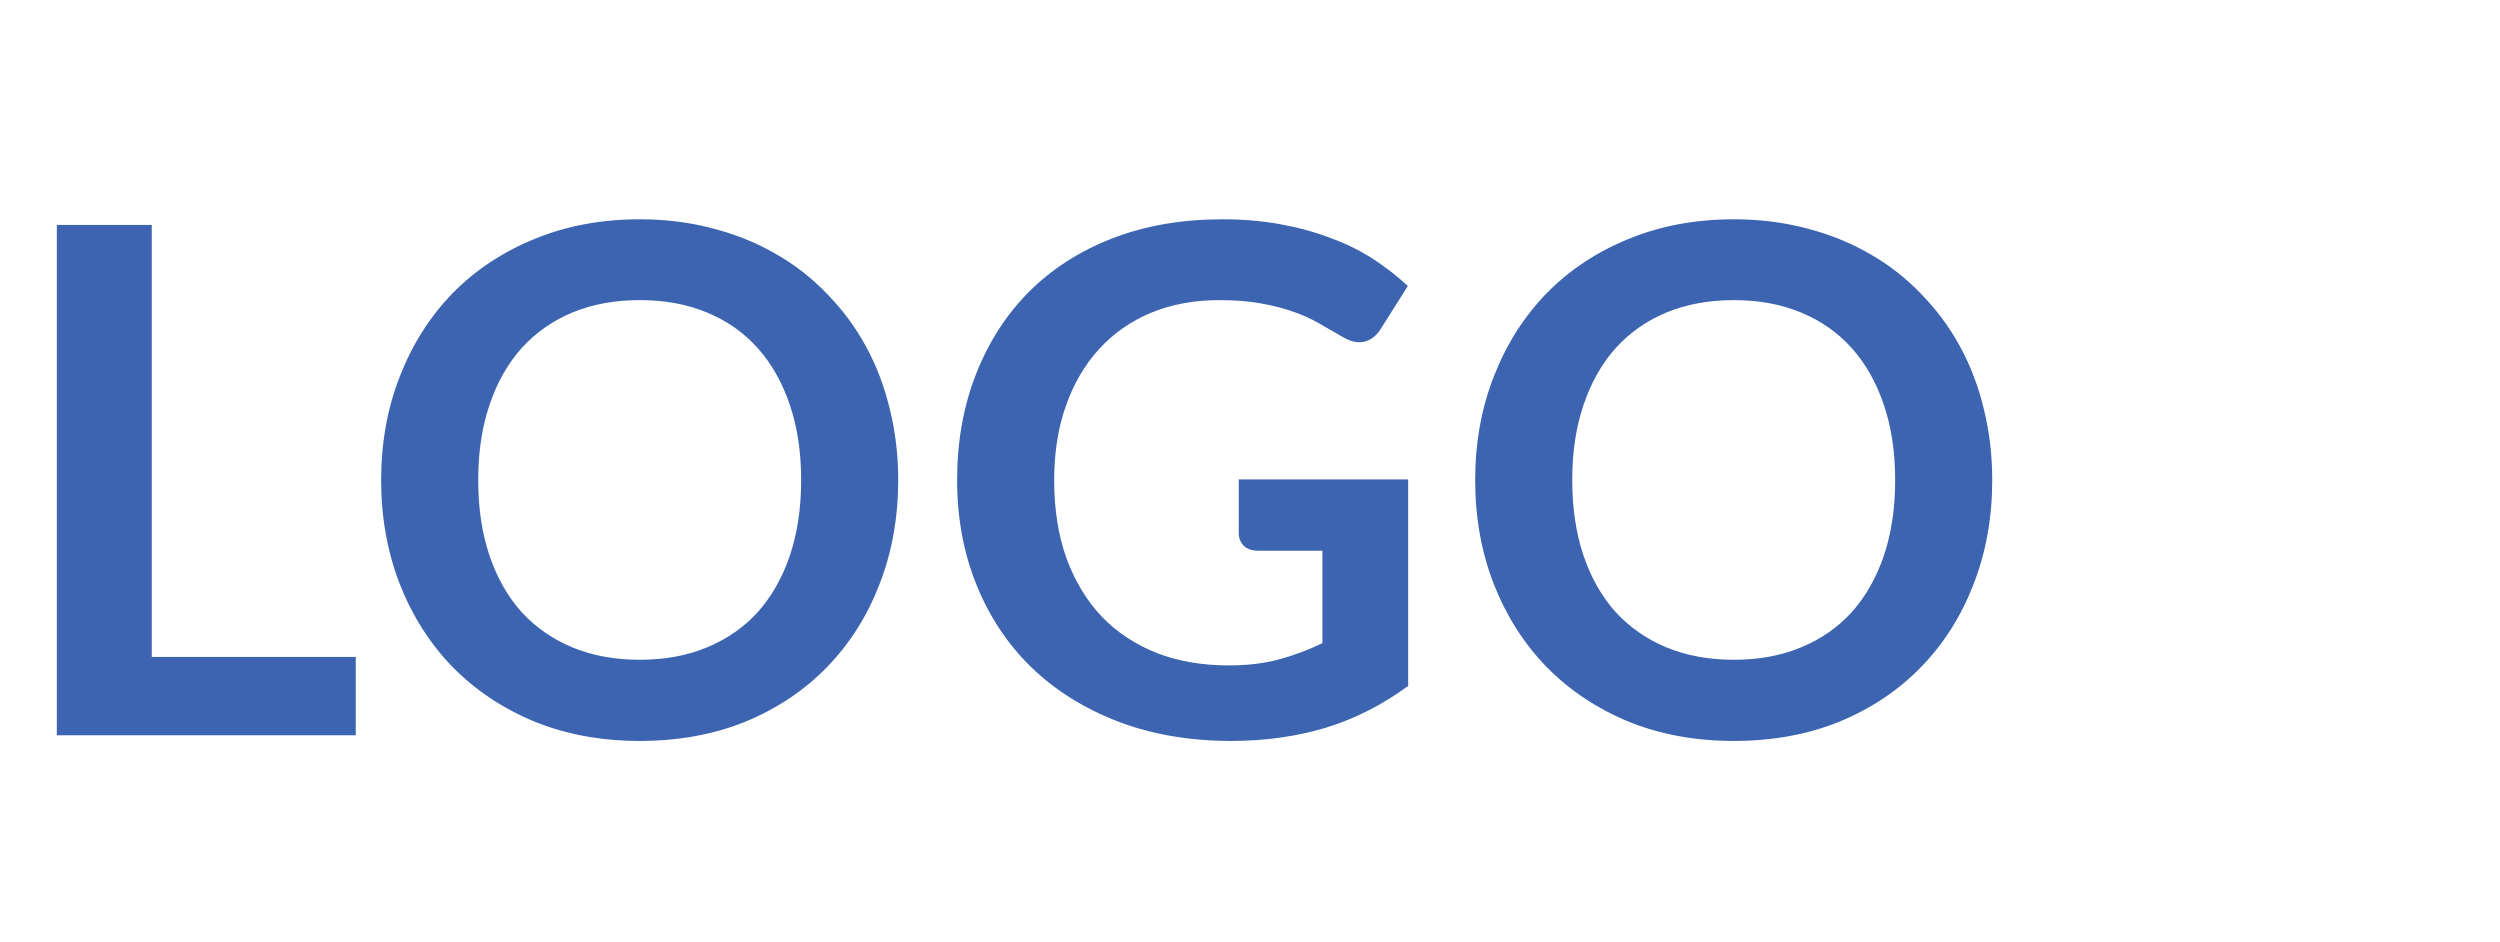
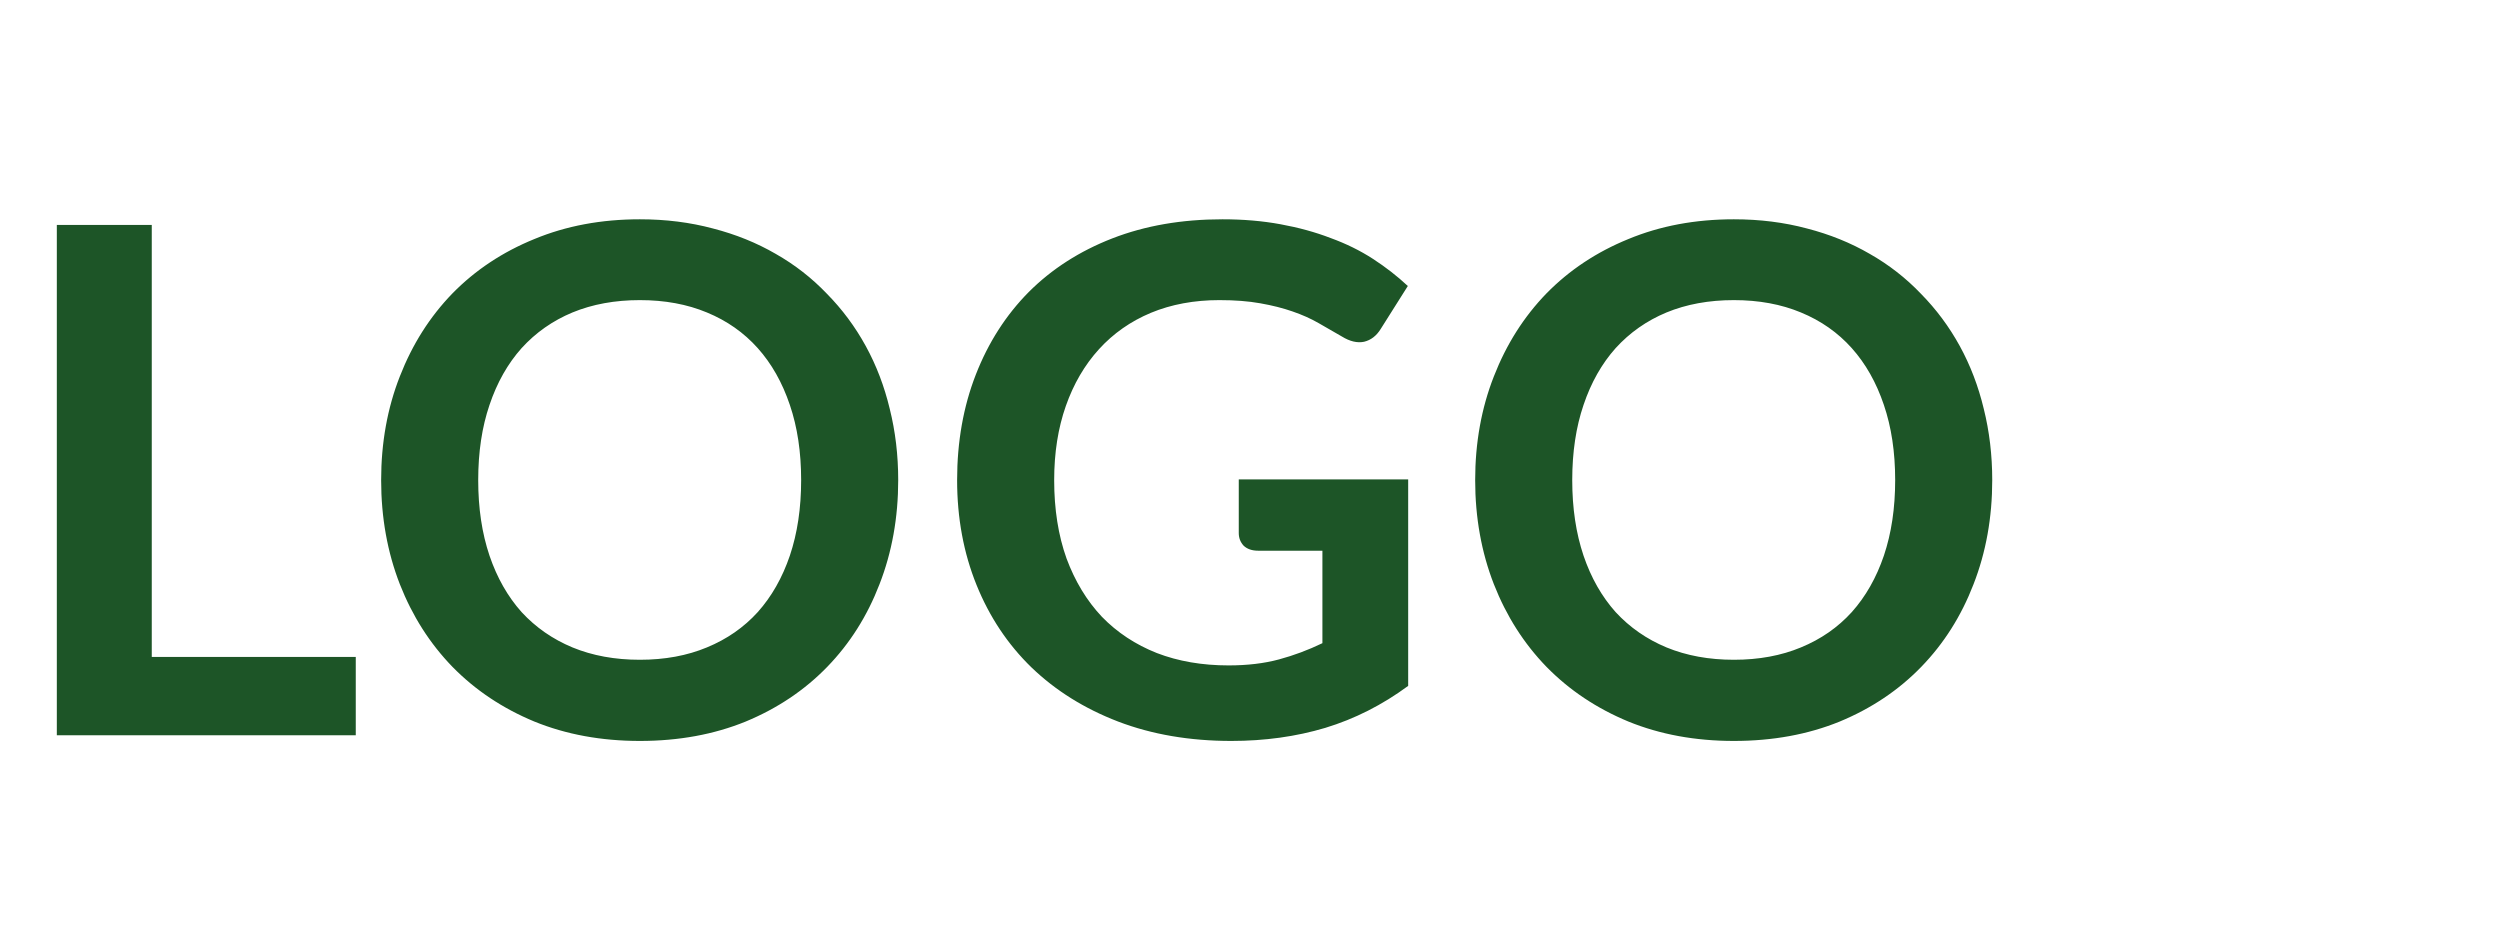
<svg xmlns="http://www.w3.org/2000/svg" width="85" height="32" viewBox="0 0 85 32" fill="none">
-   <path d="M12.096 22.336V25H1.932V7.648H5.16V22.336H12.096ZM30.539 16.324C30.539 17.596 30.327 18.776 29.903 19.864C29.487 20.944 28.895 21.88 28.127 22.672C27.359 23.464 26.435 24.084 25.355 24.532C24.275 24.972 23.075 25.192 21.755 25.192C20.443 25.192 19.247 24.972 18.167 24.532C17.087 24.084 16.159 23.464 15.383 22.672C14.615 21.88 14.019 20.944 13.595 19.864C13.171 18.776 12.959 17.596 12.959 16.324C12.959 15.052 13.171 13.876 13.595 12.796C14.019 11.708 14.615 10.768 15.383 9.976C16.159 9.184 17.087 8.568 18.167 8.128C19.247 7.68 20.443 7.456 21.755 7.456C22.635 7.456 23.463 7.56 24.239 7.768C25.015 7.968 25.727 8.256 26.375 8.632C27.023 9 27.603 9.452 28.115 9.988C28.635 10.516 29.075 11.108 29.435 11.764C29.795 12.42 30.067 13.132 30.251 13.9C30.443 14.668 30.539 15.476 30.539 16.324ZM27.239 16.324C27.239 15.372 27.111 14.52 26.855 13.768C26.599 13.008 26.235 12.364 25.763 11.836C25.291 11.308 24.715 10.904 24.035 10.624C23.363 10.344 22.603 10.204 21.755 10.204C20.907 10.204 20.143 10.344 19.463 10.624C18.791 10.904 18.215 11.308 17.735 11.836C17.263 12.364 16.899 13.008 16.643 13.768C16.387 14.52 16.259 15.372 16.259 16.324C16.259 17.276 16.387 18.132 16.643 18.892C16.899 19.644 17.263 20.284 17.735 20.812C18.215 21.332 18.791 21.732 19.463 22.012C20.143 22.292 20.907 22.432 21.755 22.432C22.603 22.432 23.363 22.292 24.035 22.012C24.715 21.732 25.291 21.332 25.763 20.812C26.235 20.284 26.599 19.644 26.855 18.892C27.111 18.132 27.239 17.276 27.239 16.324ZM47.878 16.3V23.32C46.998 23.968 46.058 24.444 45.058 24.748C44.066 25.044 43.002 25.192 41.866 25.192C40.45 25.192 39.166 24.972 38.014 24.532C36.87 24.092 35.89 23.48 35.074 22.696C34.266 21.912 33.642 20.976 33.202 19.888C32.762 18.8 32.542 17.612 32.542 16.324C32.542 15.02 32.754 13.824 33.178 12.736C33.602 11.648 34.202 10.712 34.978 9.928C35.762 9.144 36.71 8.536 37.822 8.104C38.934 7.672 40.182 7.456 41.566 7.456C42.27 7.456 42.926 7.512 43.534 7.624C44.15 7.736 44.718 7.892 45.238 8.092C45.766 8.284 46.246 8.52 46.678 8.8C47.11 9.08 47.506 9.388 47.866 9.724L46.942 11.188C46.798 11.42 46.61 11.564 46.378 11.62C46.146 11.668 45.894 11.608 45.622 11.44C45.358 11.288 45.094 11.136 44.83 10.984C44.566 10.832 44.27 10.7 43.942 10.588C43.622 10.476 43.258 10.384 42.85 10.312C42.45 10.24 41.986 10.204 41.458 10.204C40.602 10.204 39.826 10.348 39.13 10.636C38.442 10.924 37.854 11.336 37.366 11.872C36.878 12.408 36.502 13.052 36.238 13.804C35.974 14.556 35.842 15.396 35.842 16.324C35.842 17.316 35.982 18.204 36.262 18.988C36.55 19.764 36.95 20.424 37.462 20.968C37.982 21.504 38.606 21.916 39.334 22.204C40.062 22.484 40.874 22.624 41.77 22.624C42.41 22.624 42.982 22.556 43.486 22.42C43.99 22.284 44.482 22.1 44.962 21.868V18.724H42.778C42.57 18.724 42.406 18.668 42.286 18.556C42.174 18.436 42.118 18.292 42.118 18.124V16.3H47.878ZM67.736 16.324C67.736 17.596 67.524 18.776 67.1 19.864C66.684 20.944 66.092 21.88 65.324 22.672C64.556 23.464 63.632 24.084 62.552 24.532C61.472 24.972 60.272 25.192 58.952 25.192C57.64 25.192 56.444 24.972 55.364 24.532C54.284 24.084 53.356 23.464 52.58 22.672C51.812 21.88 51.216 20.944 50.792 19.864C50.368 18.776 50.156 17.596 50.156 16.324C50.156 15.052 50.368 13.876 50.792 12.796C51.216 11.708 51.812 10.768 52.58 9.976C53.356 9.184 54.284 8.568 55.364 8.128C56.444 7.68 57.64 7.456 58.952 7.456C59.832 7.456 60.66 7.56 61.436 7.768C62.212 7.968 62.924 8.256 63.572 8.632C64.22 9 64.8 9.452 65.312 9.988C65.832 10.516 66.272 11.108 66.632 11.764C66.992 12.42 67.264 13.132 67.448 13.9C67.64 14.668 67.736 15.476 67.736 16.324ZM64.436 16.324C64.436 15.372 64.308 14.52 64.052 13.768C63.796 13.008 63.432 12.364 62.96 11.836C62.488 11.308 61.912 10.904 61.232 10.624C60.56 10.344 59.8 10.204 58.952 10.204C58.104 10.204 57.34 10.344 56.66 10.624C55.988 10.904 55.412 11.308 54.932 11.836C54.46 12.364 54.096 13.008 53.84 13.768C53.584 14.52 53.456 15.372 53.456 16.324C53.456 17.276 53.584 18.132 53.84 18.892C54.096 19.644 54.46 20.284 54.932 20.812C55.412 21.332 55.988 21.732 56.66 22.012C57.34 22.292 58.104 22.432 58.952 22.432C59.8 22.432 60.56 22.292 61.232 22.012C61.912 21.732 62.488 21.332 62.96 20.812C63.432 20.284 63.796 19.644 64.052 18.892C64.308 18.132 64.436 17.276 64.436 16.324Z" fill="#3C64B1" />
+   <path d="M12.096 22.336V25H1.932V7.648H5.16V22.336H12.096ZM30.539 16.324C30.539 17.596 30.327 18.776 29.903 19.864C29.487 20.944 28.895 21.88 28.127 22.672C27.359 23.464 26.435 24.084 25.355 24.532C24.275 24.972 23.075 25.192 21.755 25.192C20.443 25.192 19.247 24.972 18.167 24.532C17.087 24.084 16.159 23.464 15.383 22.672C14.615 21.88 14.019 20.944 13.595 19.864C13.171 18.776 12.959 17.596 12.959 16.324C12.959 15.052 13.171 13.876 13.595 12.796C14.019 11.708 14.615 10.768 15.383 9.976C16.159 9.184 17.087 8.568 18.167 8.128C19.247 7.68 20.443 7.456 21.755 7.456C22.635 7.456 23.463 7.56 24.239 7.768C25.015 7.968 25.727 8.256 26.375 8.632C27.023 9 27.603 9.452 28.115 9.988C28.635 10.516 29.075 11.108 29.435 11.764C29.795 12.42 30.067 13.132 30.251 13.9C30.443 14.668 30.539 15.476 30.539 16.324ZM27.239 16.324C27.239 15.372 27.111 14.52 26.855 13.768C26.599 13.008 26.235 12.364 25.763 11.836C25.291 11.308 24.715 10.904 24.035 10.624C23.363 10.344 22.603 10.204 21.755 10.204C20.907 10.204 20.143 10.344 19.463 10.624C18.791 10.904 18.215 11.308 17.735 11.836C17.263 12.364 16.899 13.008 16.643 13.768C16.387 14.52 16.259 15.372 16.259 16.324C16.259 17.276 16.387 18.132 16.643 18.892C16.899 19.644 17.263 20.284 17.735 20.812C18.215 21.332 18.791 21.732 19.463 22.012C20.143 22.292 20.907 22.432 21.755 22.432C22.603 22.432 23.363 22.292 24.035 22.012C24.715 21.732 25.291 21.332 25.763 20.812C26.235 20.284 26.599 19.644 26.855 18.892C27.111 18.132 27.239 17.276 27.239 16.324ZM47.878 16.3V23.32C46.998 23.968 46.058 24.444 45.058 24.748C44.066 25.044 43.002 25.192 41.866 25.192C40.45 25.192 39.166 24.972 38.014 24.532C36.87 24.092 35.89 23.48 35.074 22.696C34.266 21.912 33.642 20.976 33.202 19.888C32.762 18.8 32.542 17.612 32.542 16.324C32.542 15.02 32.754 13.824 33.178 12.736C33.602 11.648 34.202 10.712 34.978 9.928C35.762 9.144 36.71 8.536 37.822 8.104C38.934 7.672 40.182 7.456 41.566 7.456C42.27 7.456 42.926 7.512 43.534 7.624C44.15 7.736 44.718 7.892 45.238 8.092C45.766 8.284 46.246 8.52 46.678 8.8C47.11 9.08 47.506 9.388 47.866 9.724L46.942 11.188C46.798 11.42 46.61 11.564 46.378 11.62C46.146 11.668 45.894 11.608 45.622 11.44C45.358 11.288 45.094 11.136 44.83 10.984C44.566 10.832 44.27 10.7 43.942 10.588C43.622 10.476 43.258 10.384 42.85 10.312C42.45 10.24 41.986 10.204 41.458 10.204C40.602 10.204 39.826 10.348 39.13 10.636C38.442 10.924 37.854 11.336 37.366 11.872C36.878 12.408 36.502 13.052 36.238 13.804C35.974 14.556 35.842 15.396 35.842 16.324C35.842 17.316 35.982 18.204 36.262 18.988C36.55 19.764 36.95 20.424 37.462 20.968C37.982 21.504 38.606 21.916 39.334 22.204C40.062 22.484 40.874 22.624 41.77 22.624C42.41 22.624 42.982 22.556 43.486 22.42C43.99 22.284 44.482 22.1 44.962 21.868V18.724H42.778C42.57 18.724 42.406 18.668 42.286 18.556C42.174 18.436 42.118 18.292 42.118 18.124V16.3H47.878ZM67.736 16.324C67.736 17.596 67.524 18.776 67.1 19.864C66.684 20.944 66.092 21.88 65.324 22.672C64.556 23.464 63.632 24.084 62.552 24.532C61.472 24.972 60.272 25.192 58.952 25.192C57.64 25.192 56.444 24.972 55.364 24.532C54.284 24.084 53.356 23.464 52.58 22.672C51.812 21.88 51.216 20.944 50.792 19.864C50.368 18.776 50.156 17.596 50.156 16.324C50.156 15.052 50.368 13.876 50.792 12.796C51.216 11.708 51.812 10.768 52.58 9.976C53.356 9.184 54.284 8.568 55.364 8.128C56.444 7.68 57.64 7.456 58.952 7.456C59.832 7.456 60.66 7.56 61.436 7.768C62.212 7.968 62.924 8.256 63.572 8.632C64.22 9 64.8 9.452 65.312 9.988C65.832 10.516 66.272 11.108 66.632 11.764C66.992 12.42 67.264 13.132 67.448 13.9C67.64 14.668 67.736 15.476 67.736 16.324ZM64.436 16.324C64.436 15.372 64.308 14.52 64.052 13.768C63.796 13.008 63.432 12.364 62.96 11.836C62.488 11.308 61.912 10.904 61.232 10.624C60.56 10.344 59.8 10.204 58.952 10.204C58.104 10.204 57.34 10.344 56.66 10.624C55.988 10.904 55.412 11.308 54.932 11.836C54.46 12.364 54.096 13.008 53.84 13.768C53.584 14.52 53.456 15.372 53.456 16.324C53.456 17.276 53.584 18.132 53.84 18.892C54.096 19.644 54.46 20.284 54.932 20.812C55.412 21.332 55.988 21.732 56.66 22.012C57.34 22.292 58.104 22.432 58.952 22.432C59.8 22.432 60.56 22.292 61.232 22.012C61.912 21.732 62.488 21.332 62.96 20.812C63.432 20.284 63.796 19.644 64.052 18.892C64.308 18.132 64.436 17.276 64.436 16.324Z" fill="#1D5527" />
</svg>
